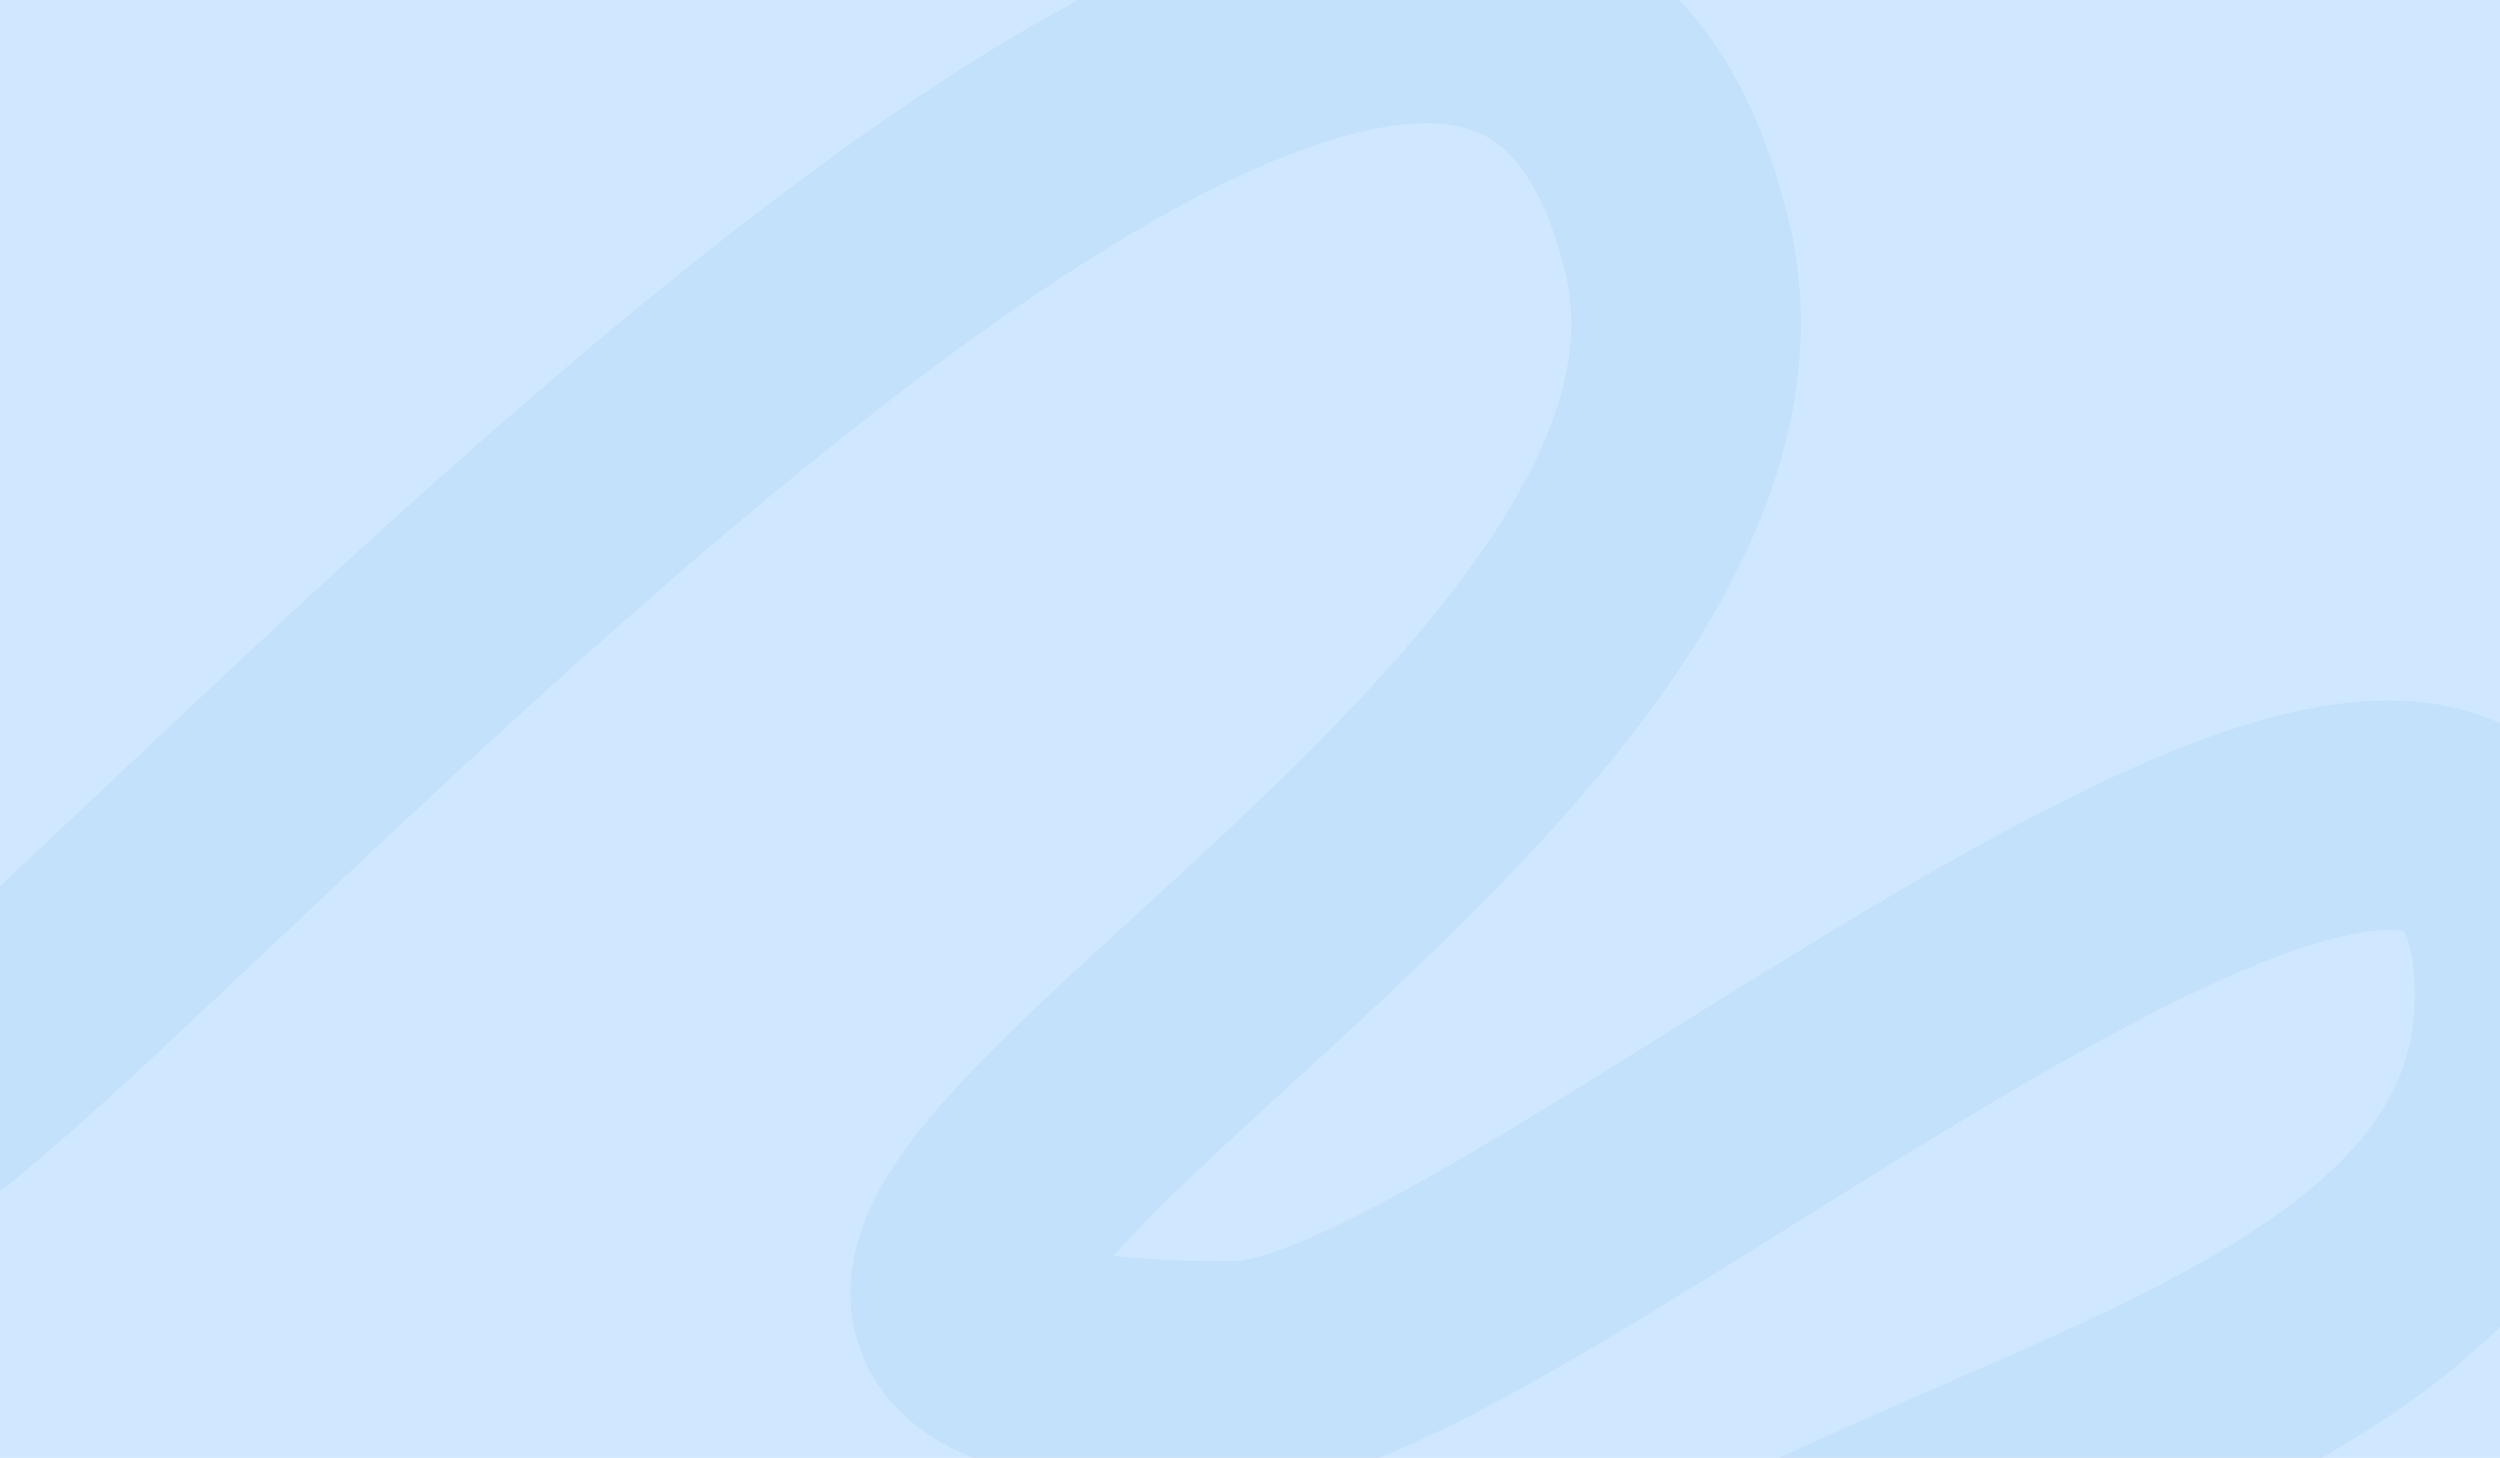
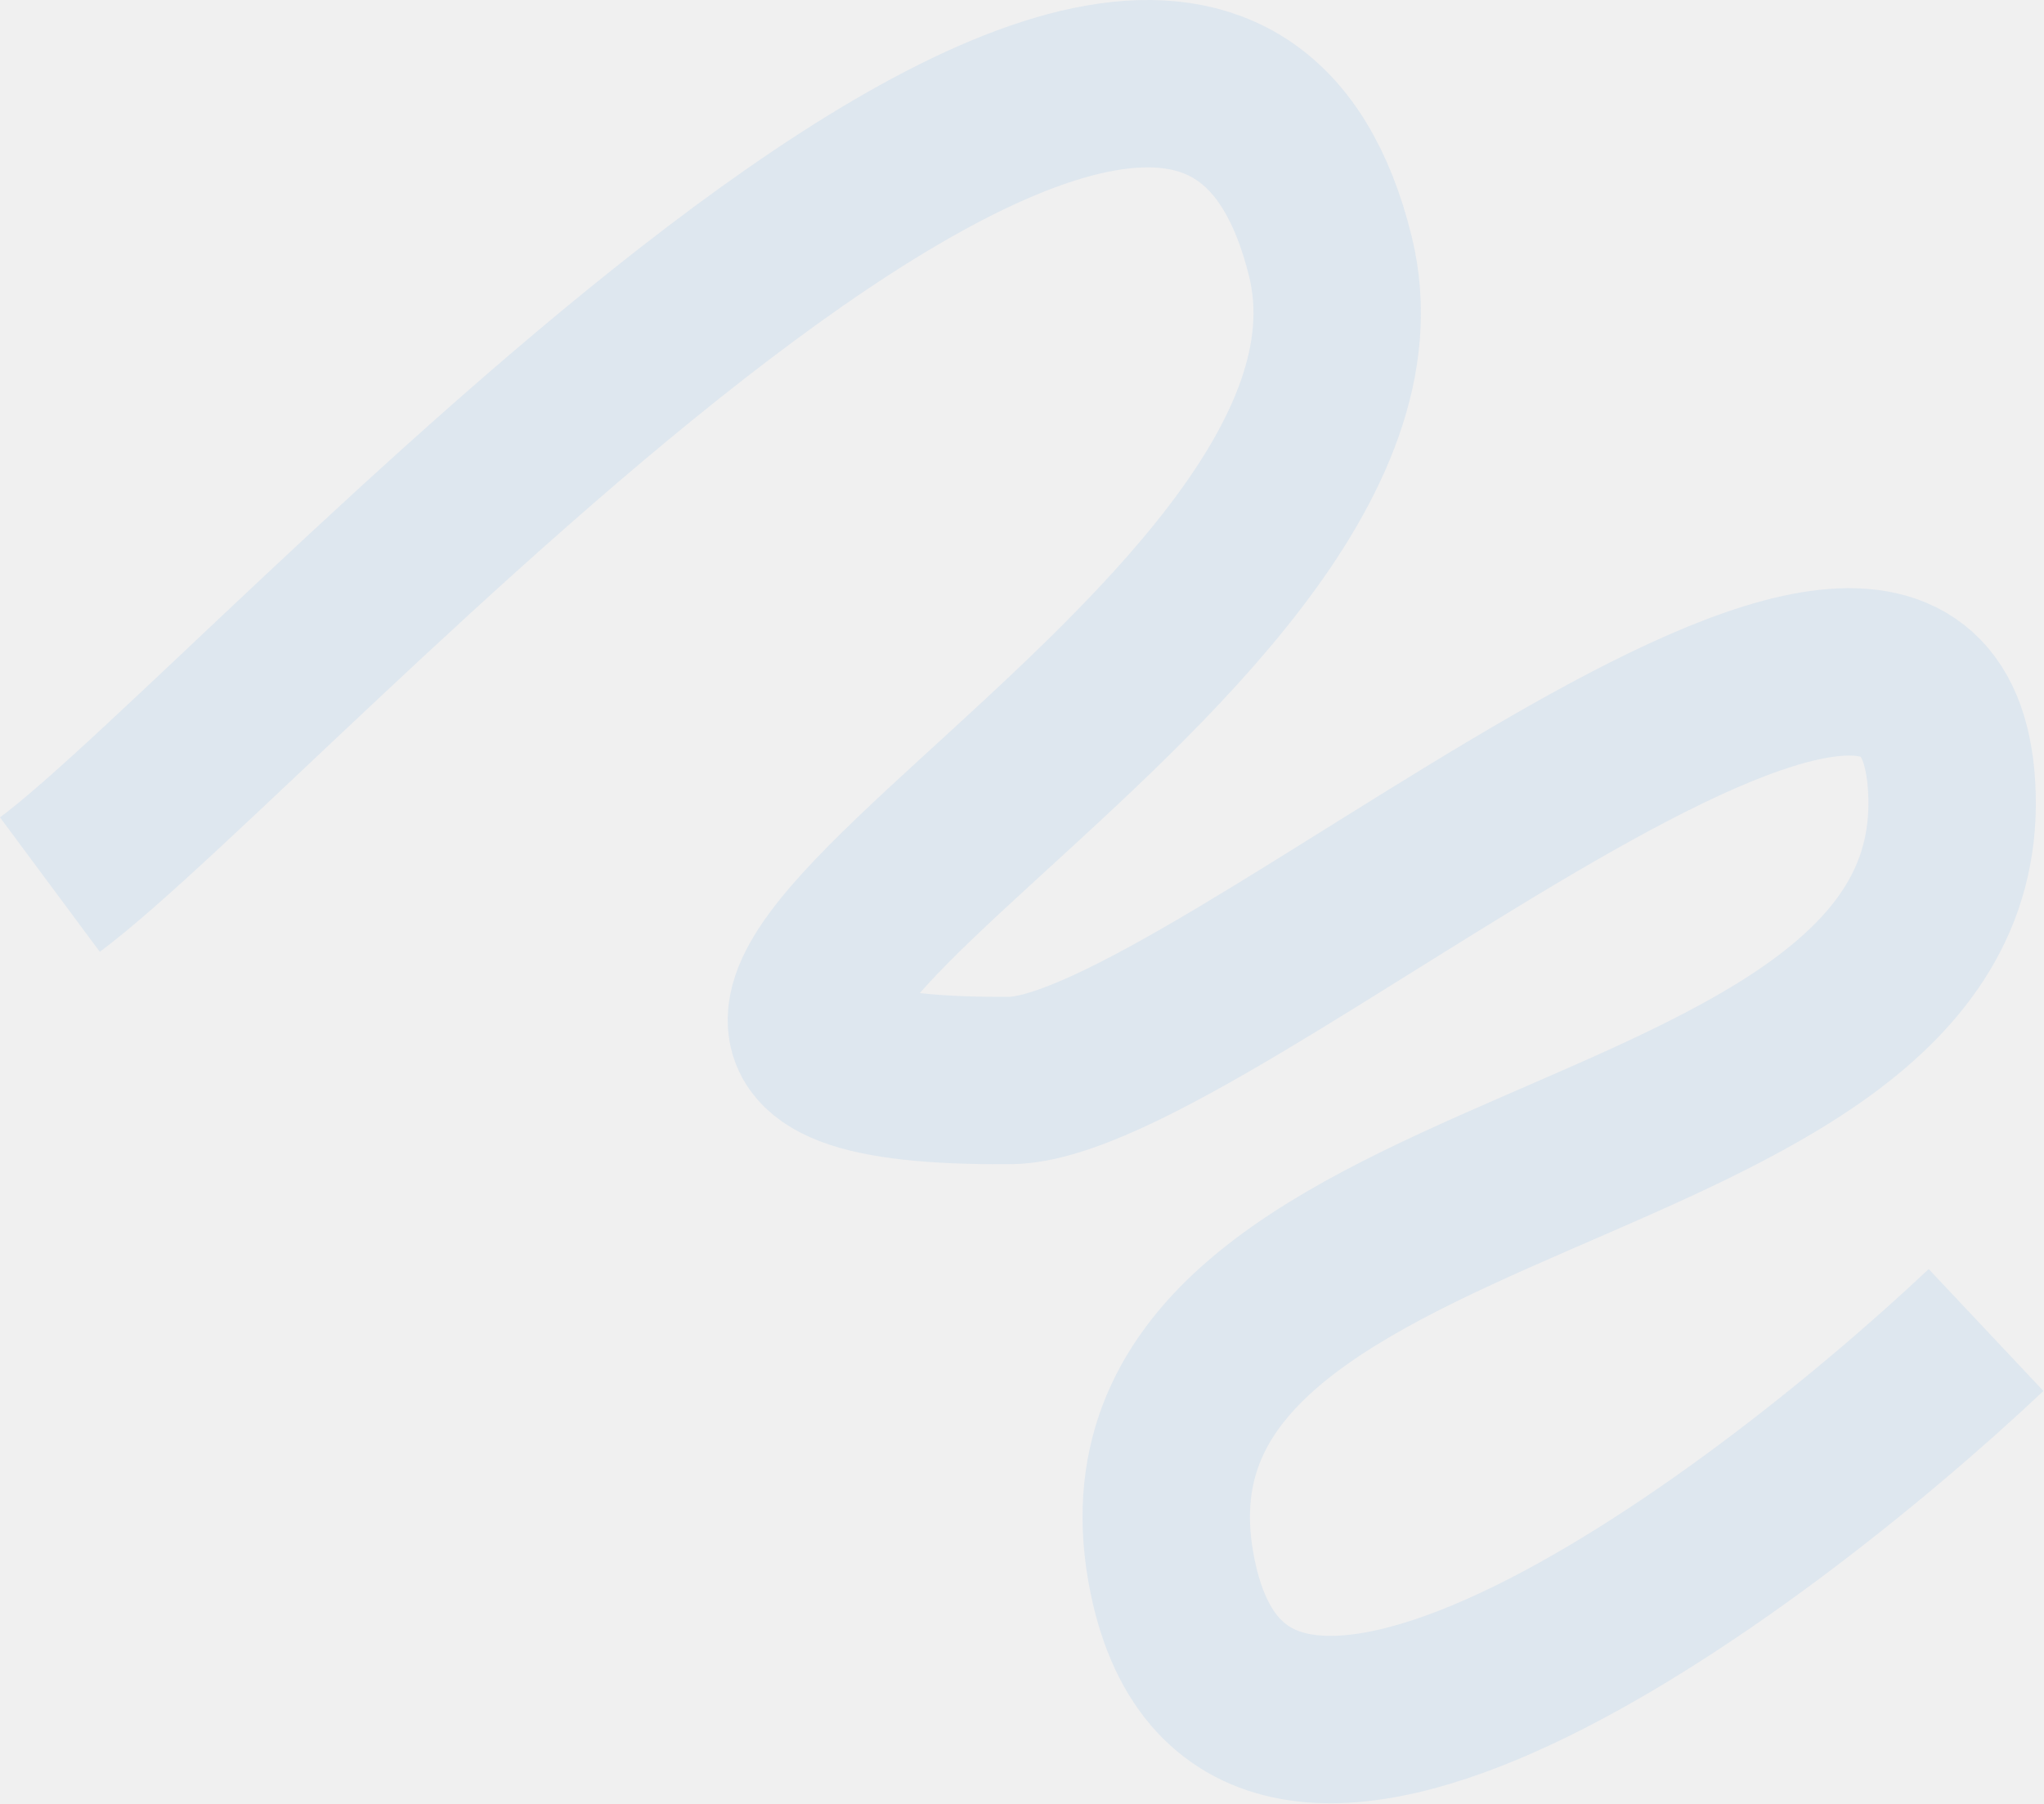
- <svg xmlns="http://www.w3.org/2000/svg" width="1840" height="1073" viewBox="0 0 1840 1073" fill="none">
-   <g clip-path="url(#clip0_131_1945)">
-     <rect width="1840" height="1073" fill="#CFE8FF" />
-     <path opacity="0.21" d="M1895.95 1264.52C1652.3 1493.73 1146.98 1864.38 1074.93 1513.38C984.852 1074.62 1872.62 1132.8 1861.58 725.187C1850.75 325.526 1112.95 1010.96 911.025 1012.57C284.381 1017.56 1334.8 590.081 1234.17 180.66C1090.67 -403.175 160.339 652.602 -58.224 814.838" stroke="#9BC4EA" stroke-width="169" />
-   </g>
-   <defs>
-     <clipPath id="clip0_131_1945">
-       <rect width="1840" height="1073" fill="white" />
-     </clipPath>
-   </defs>
+ <svg xmlns="http://www.w3.org/2000/svg" width="2063" height="1821" viewBox="0 0 2063 1821" fill="none">
+   <path opacity="0.21" d="M2004.54 1342.73C1760.89 1571.94 1255.57 1942.59 1183.51 1591.58C1093.44 1152.82 1981.21 1211.01 1970.17 803.394C1959.34 403.733 1221.54 1089.17 1019.61 1090.78C392.969 1095.77 1443.39 668.288 1342.76 258.867C1199.26 -324.968 268.927 730.809 50.364 893.045" stroke="#9BC4EA" stroke-width="169" />
</svg>
